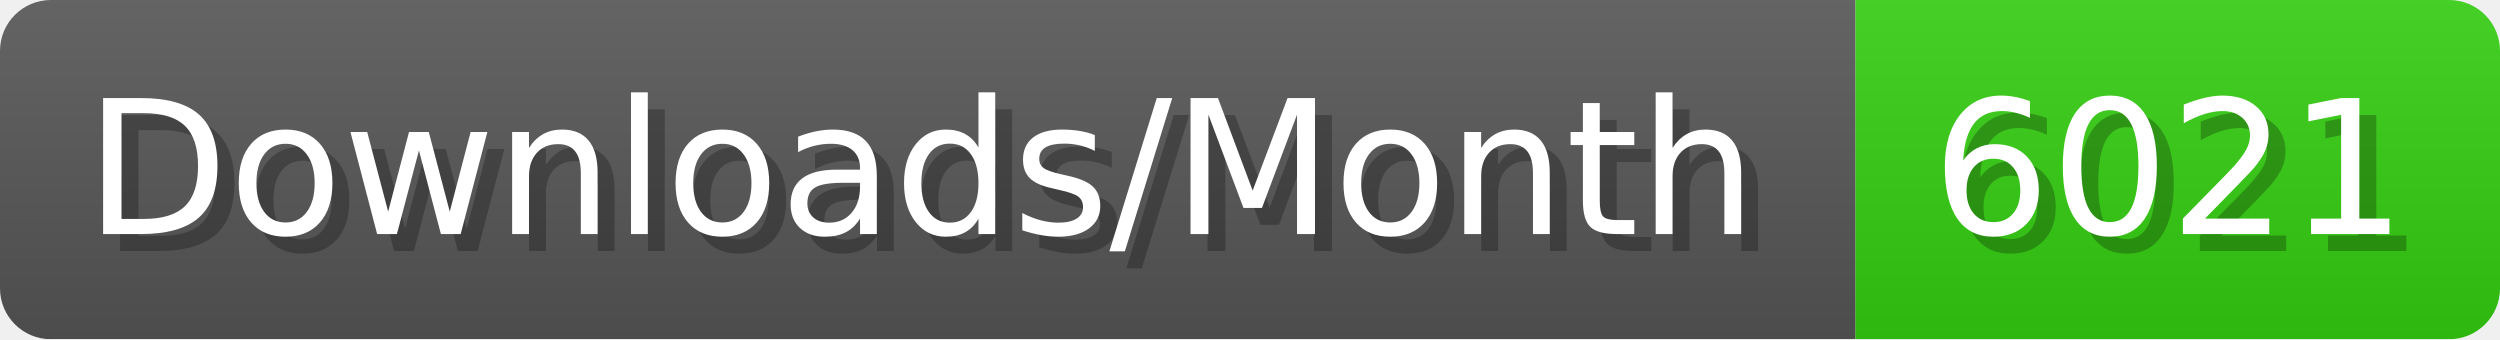
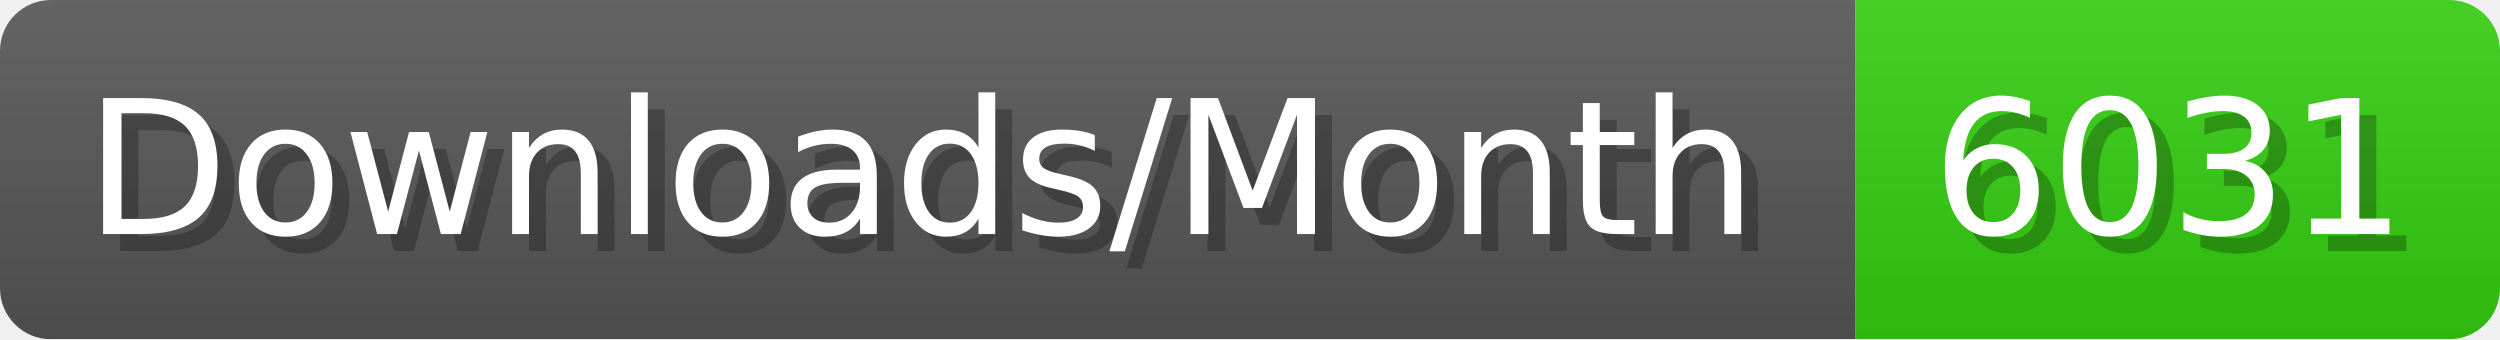
- <svg xmlns="http://www.w3.org/2000/svg" width="147.4" height="20" viewBox="0 0 1474 200" role="img" aria-label="Downloads/Month: 6021">
+ <svg xmlns="http://www.w3.org/2000/svg" width="147.4" height="20" viewBox="0 0 1474 200" role="img" aria-label="Downloads/Month: 6031">
  <linearGradient id="YlXUI" x2="0" y2="100%">
    <stop offset="0" stop-opacity=".1" stop-color="#EEE" />
    <stop offset="1" stop-opacity=".1" />
  </linearGradient>
  <mask id="JHhop">
    <rect width="1474" height="200" rx="30" fill="#FFF" />
  </mask>
  <g mask="url(#JHhop)">
    <rect width="1094" height="200" fill="#555" />
    <rect width="380" height="200" fill="#3C1" x="1094" />
    <rect width="1474" height="200" fill="url(#YlXUI)" />
  </g>
  <g aria-hidden="true" fill="#fff" text-anchor="start" font-family="Verdana,DejaVu Sans,sans-serif" font-size="110">
    <text x="60" y="148" textLength="994" fill="#000" opacity="0.25">Downloads/Month</text>
    <text x="50" y="138" textLength="994">Downloads/Month</text>
-     <text x="1149" y="148" textLength="280" fill="#000" opacity="0.25">6021</text>
-     <text x="1139" y="138" textLength="280">6021</text>
+     <text x="1149" y="148" textLength="280" fill="#000" opacity="0.25">6031</text>
+     <text x="1139" y="138" textLength="280">6031</text>
  </g>
</svg>
